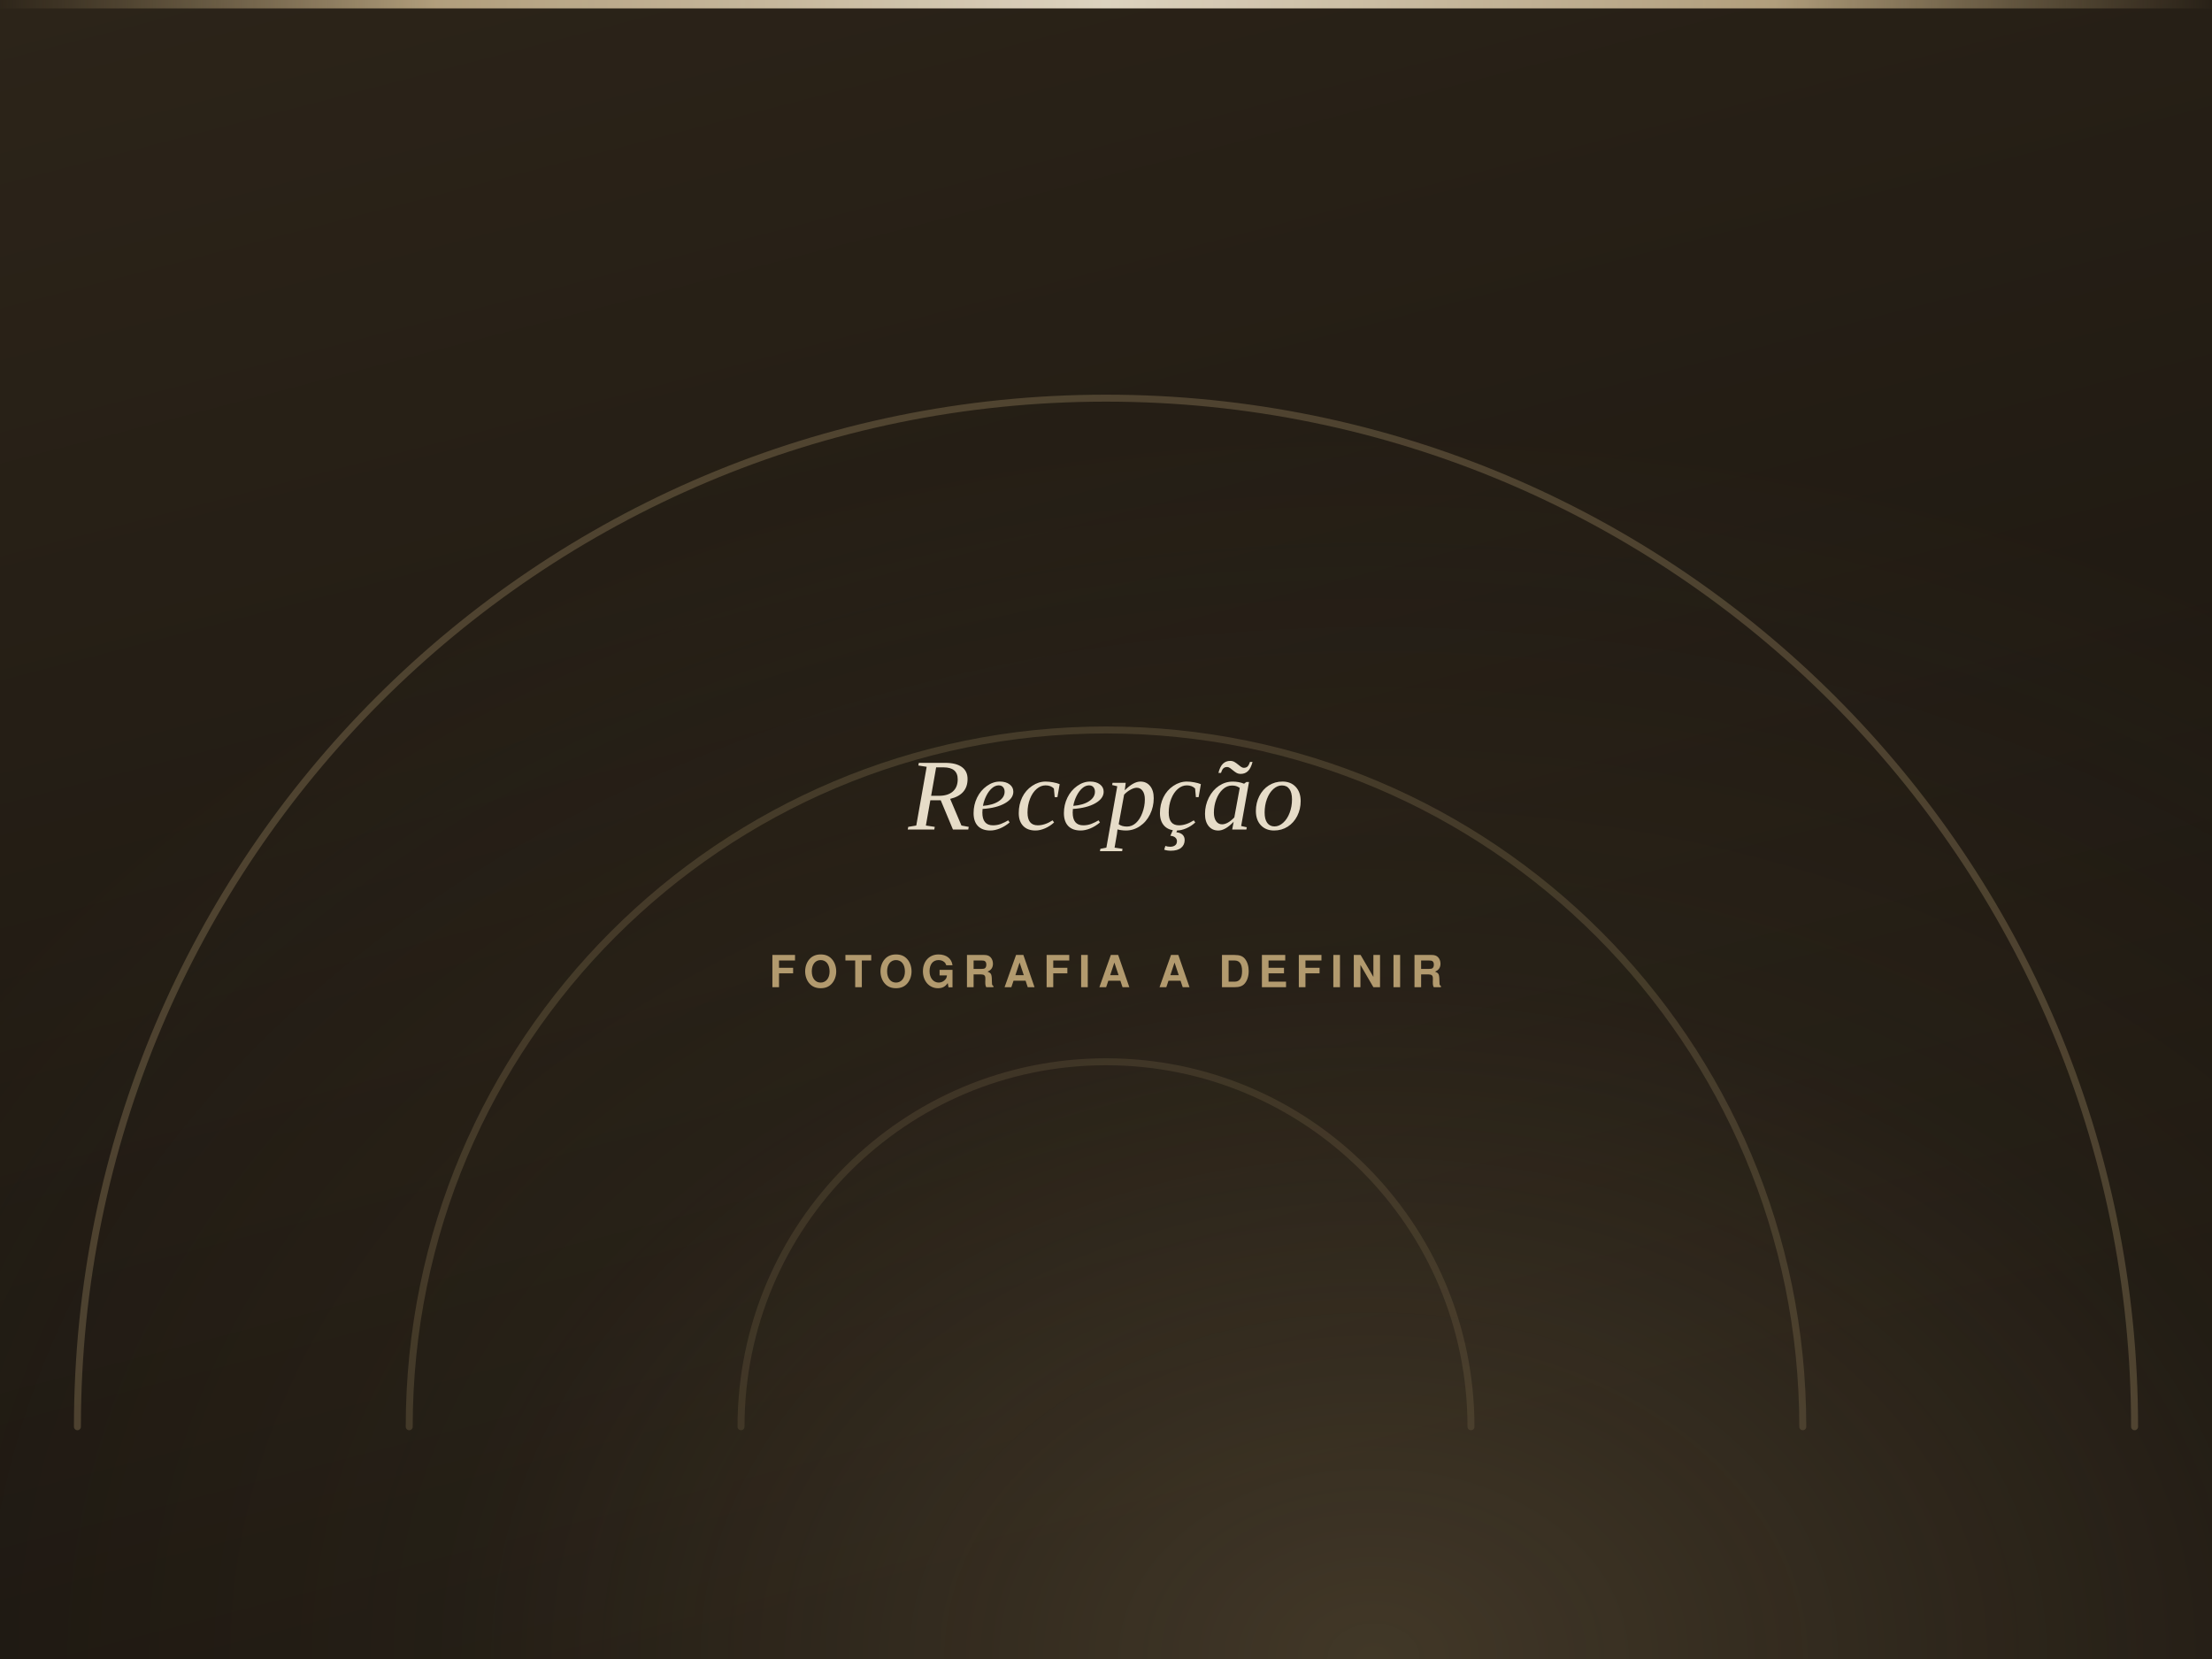
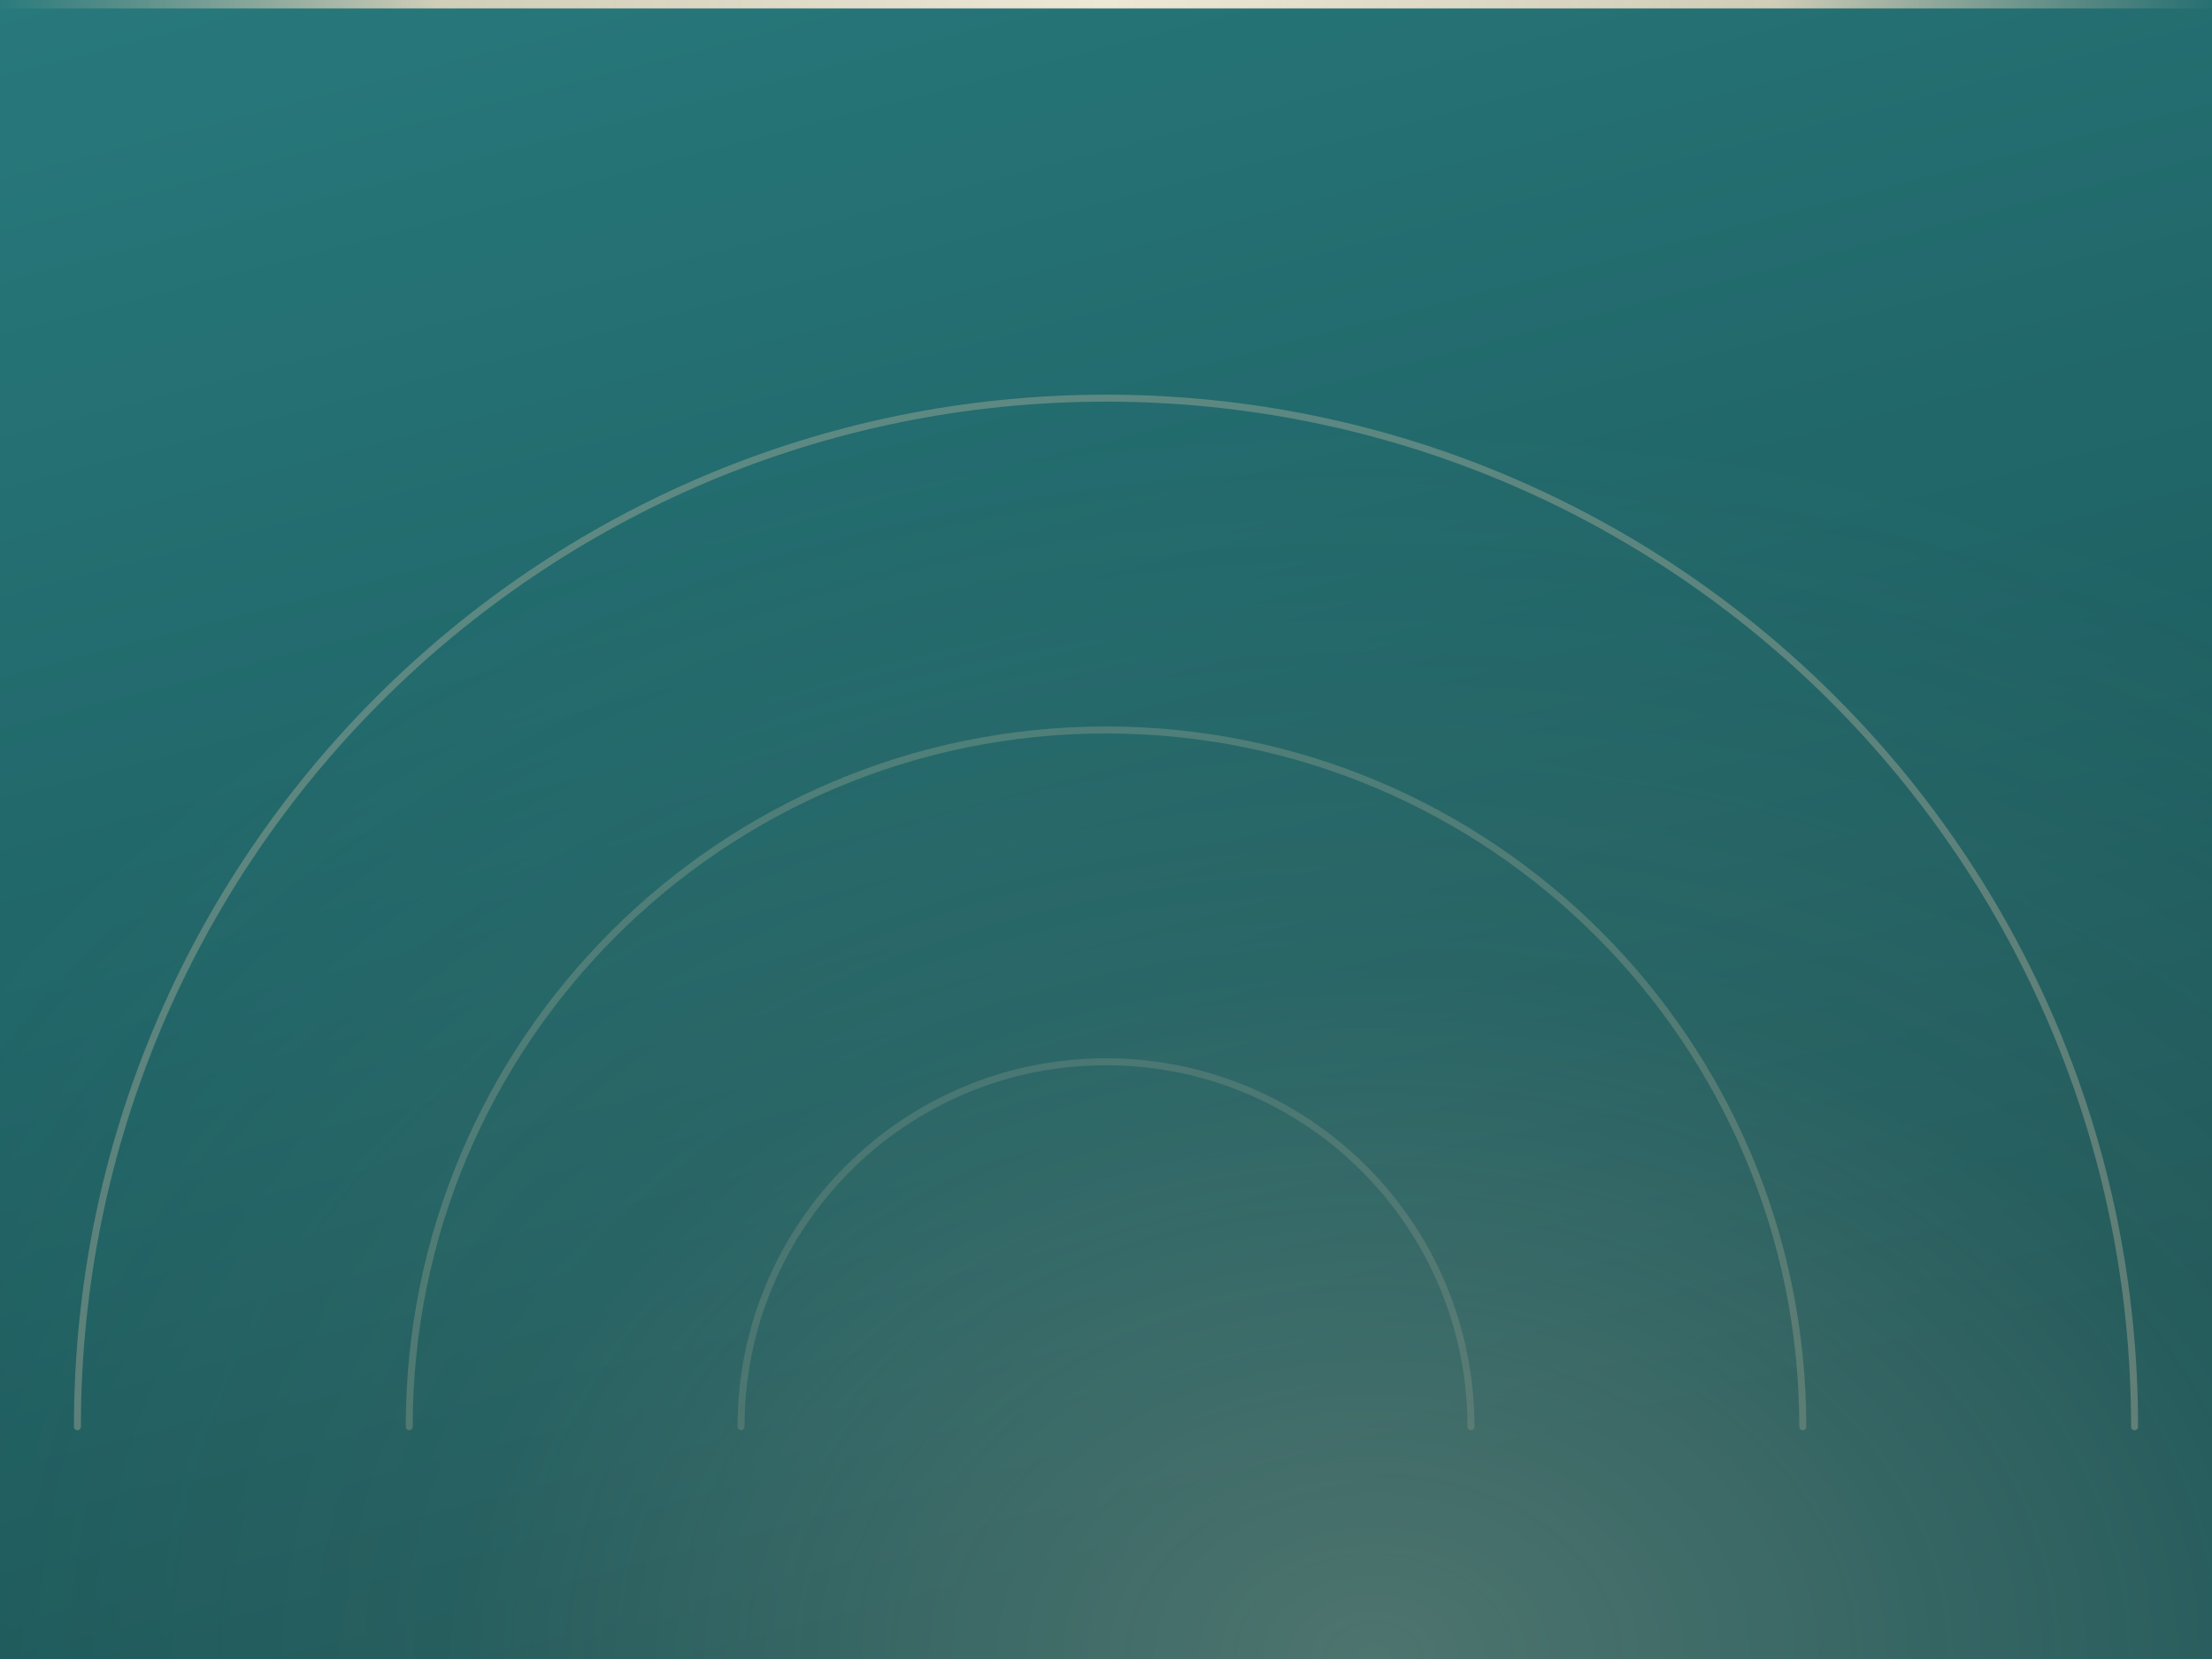
<svg xmlns="http://www.w3.org/2000/svg" viewBox="0 0 1000 750" width="1000" height="750" role="img" aria-label="Recepção — fotografia a definir">
  <defs>
    <linearGradient id="g" x1="0" y1="0" x2="0.35" y2="1">
-       <stop offset="0" stop-color="#2C2419" />
-       <stop offset="1" stop-color="#1A150F" />
+       <stop offset="0" stop-color="#28797C" />
+       <stop offset="1" stop-color="#1A5557" />
    </linearGradient>
    <radialGradient id="brasa" cx="0.62" cy="1" r="0.75">
-       <stop offset="0" stop-color="#B29A6E" stop-opacity="0.26" />
-       <stop offset="0.55" stop-color="#B29A6E" stop-opacity="0.06" />
-       <stop offset="1" stop-color="#B29A6E" stop-opacity="0" />
+       <stop offset="0" stop-color="#E2CDB0" stop-opacity="0.26" />
+       <stop offset="0.55" stop-color="#E2CDB0" stop-opacity="0.06" />
+       <stop offset="1" stop-color="#E2CDB0" stop-opacity="0" />
    </radialGradient>
    <linearGradient id="aresta" x1="0" y1="0" x2="1" y2="0">
-       <stop offset="0" stop-color="#B29A6E" stop-opacity="0" />
-       <stop offset="0.2" stop-color="#C9B48E" stop-opacity="0.85" />
-       <stop offset="0.5" stop-color="#E6DCC8" stop-opacity="0.95" />
-       <stop offset="0.8" stop-color="#C9B48E" stop-opacity="0.85" />
-       <stop offset="1" stop-color="#B29A6E" stop-opacity="0" />
+       <stop offset="0" stop-color="#E2CDB0" stop-opacity="0" />
+       <stop offset="0.2" stop-color="#EEDDC4" stop-opacity="0.85" />
+       <stop offset="0.5" stop-color="#F8EDDB" stop-opacity="0.95" />
+       <stop offset="0.8" stop-color="#EEDDC4" stop-opacity="0.85" />
+       <stop offset="1" stop-color="#E2CDB0" stop-opacity="0" />
    </linearGradient>
  </defs>
  <rect width="1000" height="750" fill="url(#g)" />
  <rect width="1000" height="750" fill="url(#brasa)" />
-   <g fill="none" stroke="#B29A6E" stroke-linecap="round">
+   <g fill="none" stroke="#E2CDB0" stroke-linecap="round">
    <path d="M35.0 645.0 a 465.0 465.0 0 0 1 930.0 0" stroke-opacity="0.30" stroke-width="3.15" />
    <path d="M185.0 645.0 a 315.0 315.0 0 0 1 630.0 0" stroke-opacity="0.22" stroke-width="3.15" />
    <path d="M335.0 645.0 a 165.0 165.0 0 0 1 330.0 0" stroke-opacity="0.16" stroke-width="3.15" />
  </g>
  <rect x="0" y="0" width="1000" height="3.8" fill="url(#aresta)" />
-   <text x="500" y="375.0" text-anchor="middle" fill="#E6DCC8" font-family="Georgia, 'Times New Roman', serif" font-size="46" font-style="italic">Recepção</text>
-   <text x="500" y="446.3" text-anchor="middle" fill="#B29A6E" font-family="Helvetica, Arial, sans-serif" font-size="20" letter-spacing="3.6" font-weight="600">FOTOGRAFIA A DEFINIR</text>
</svg>
